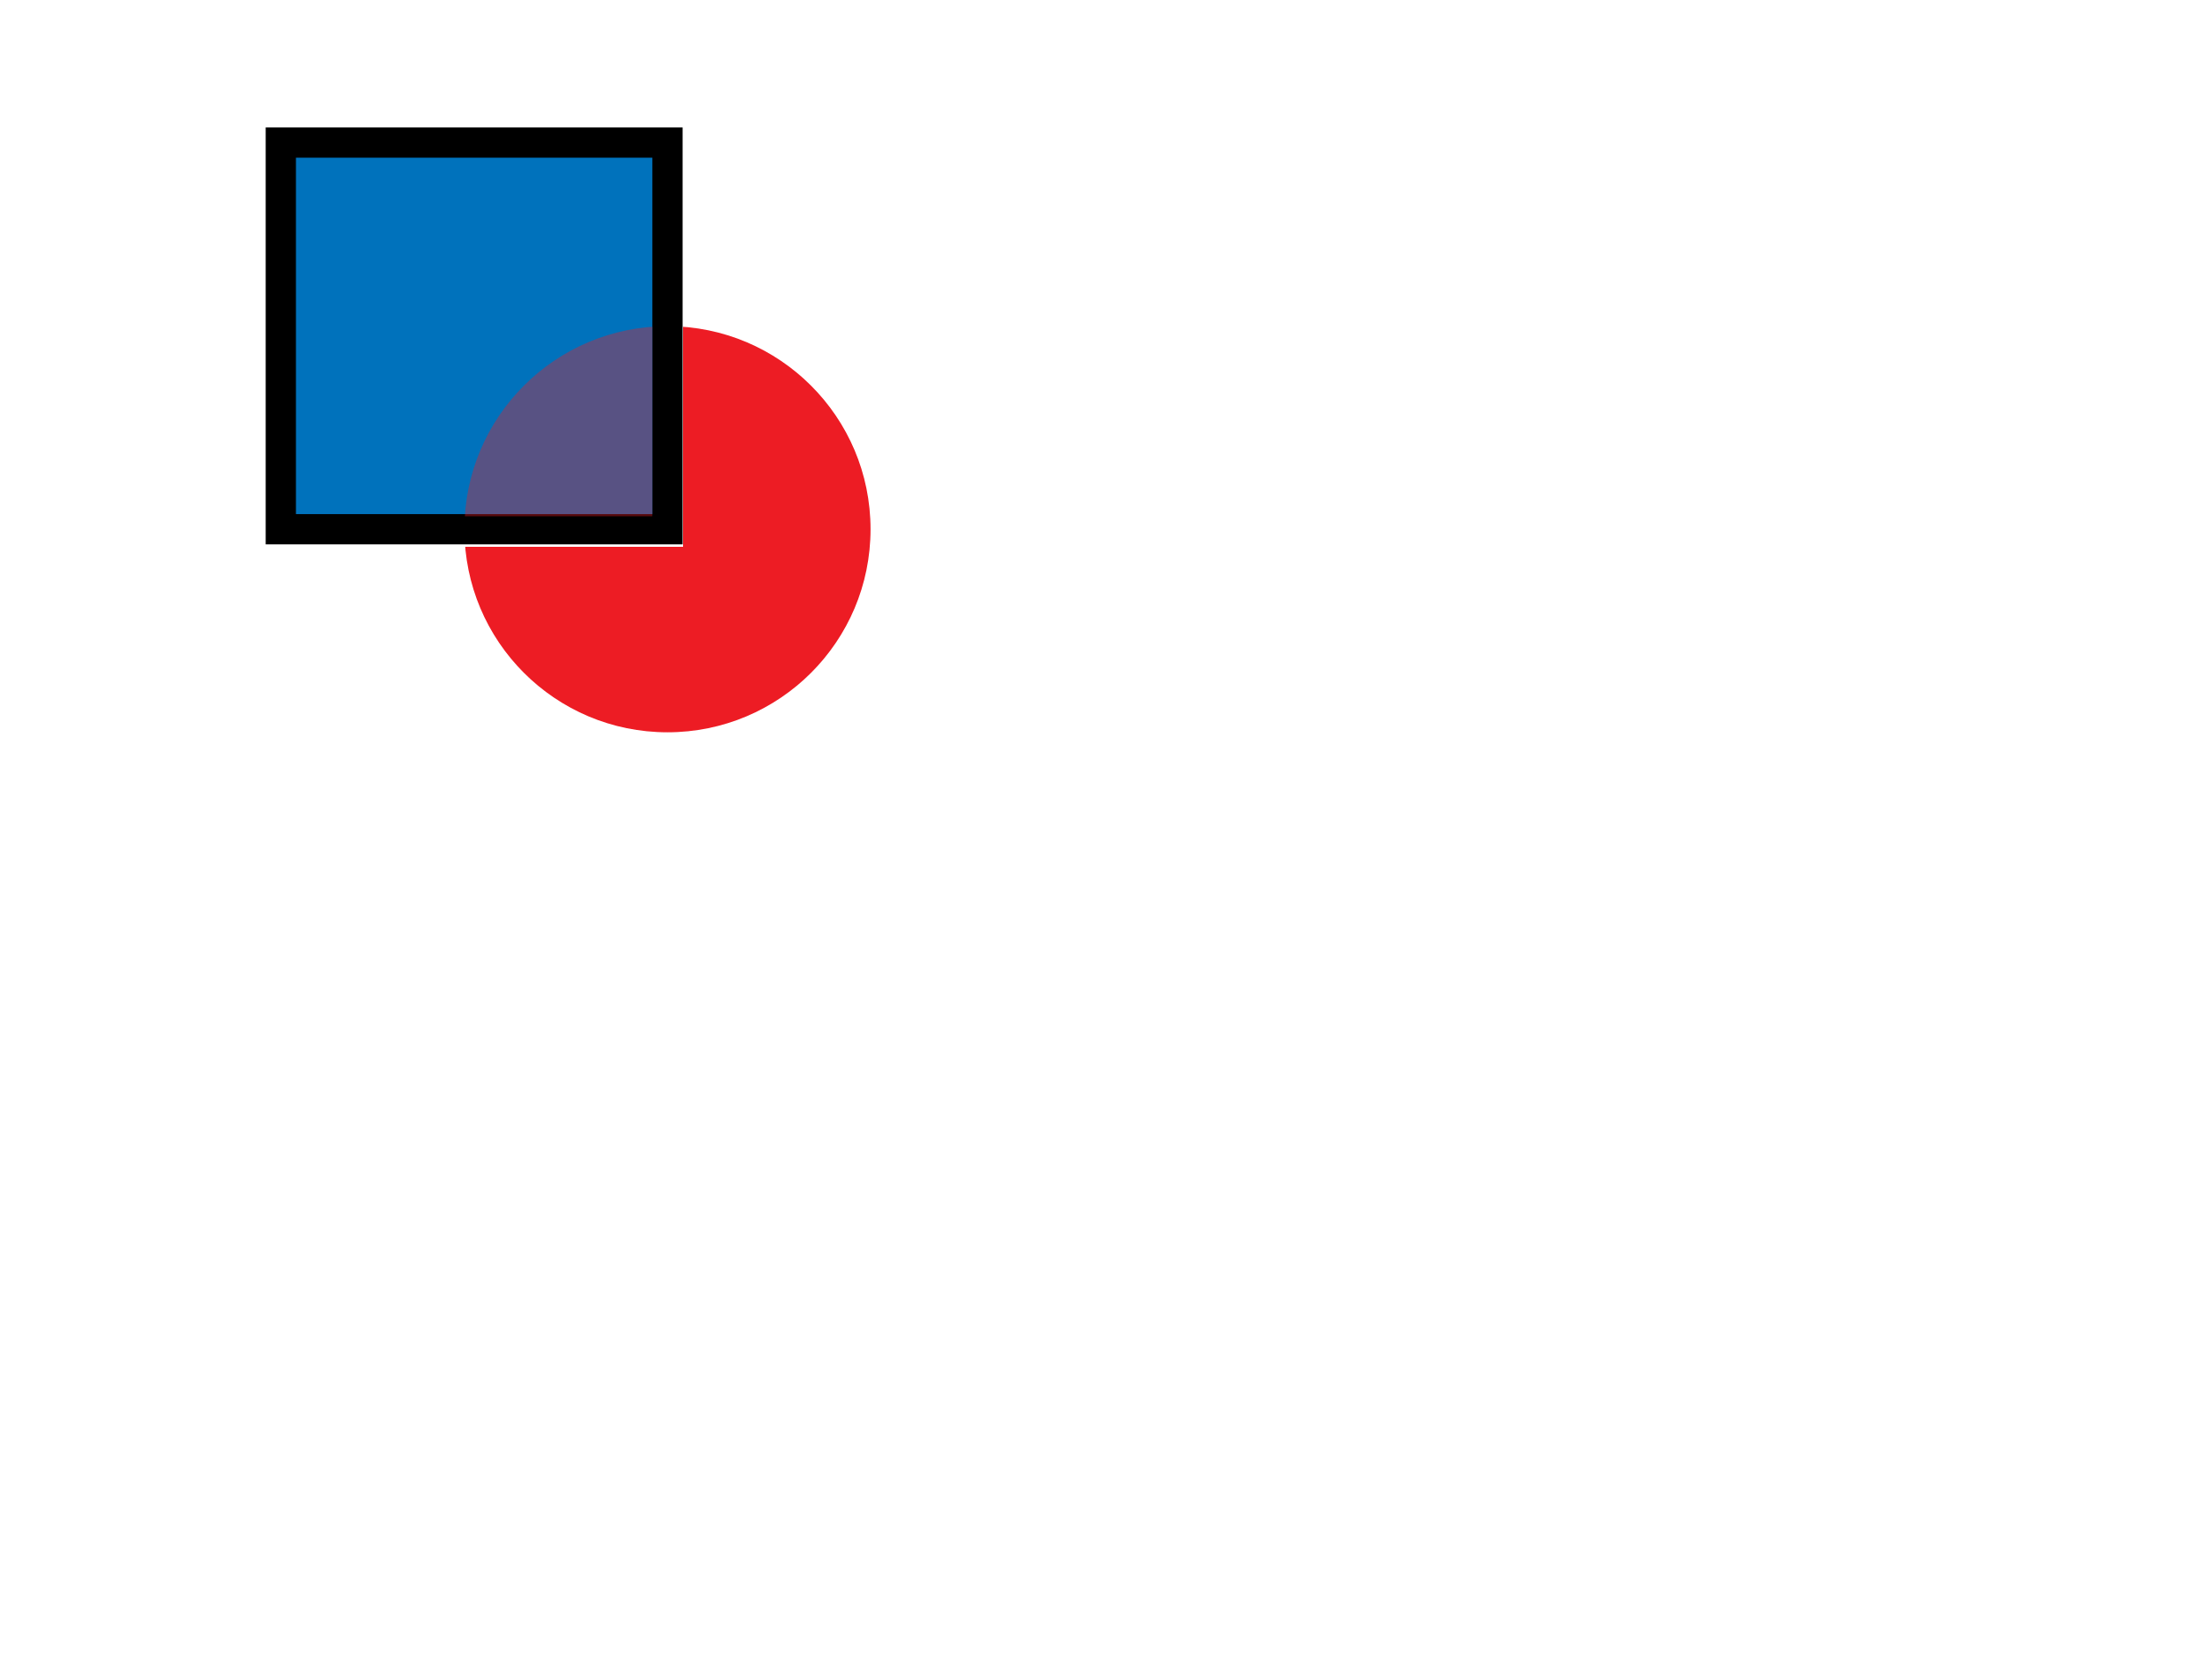
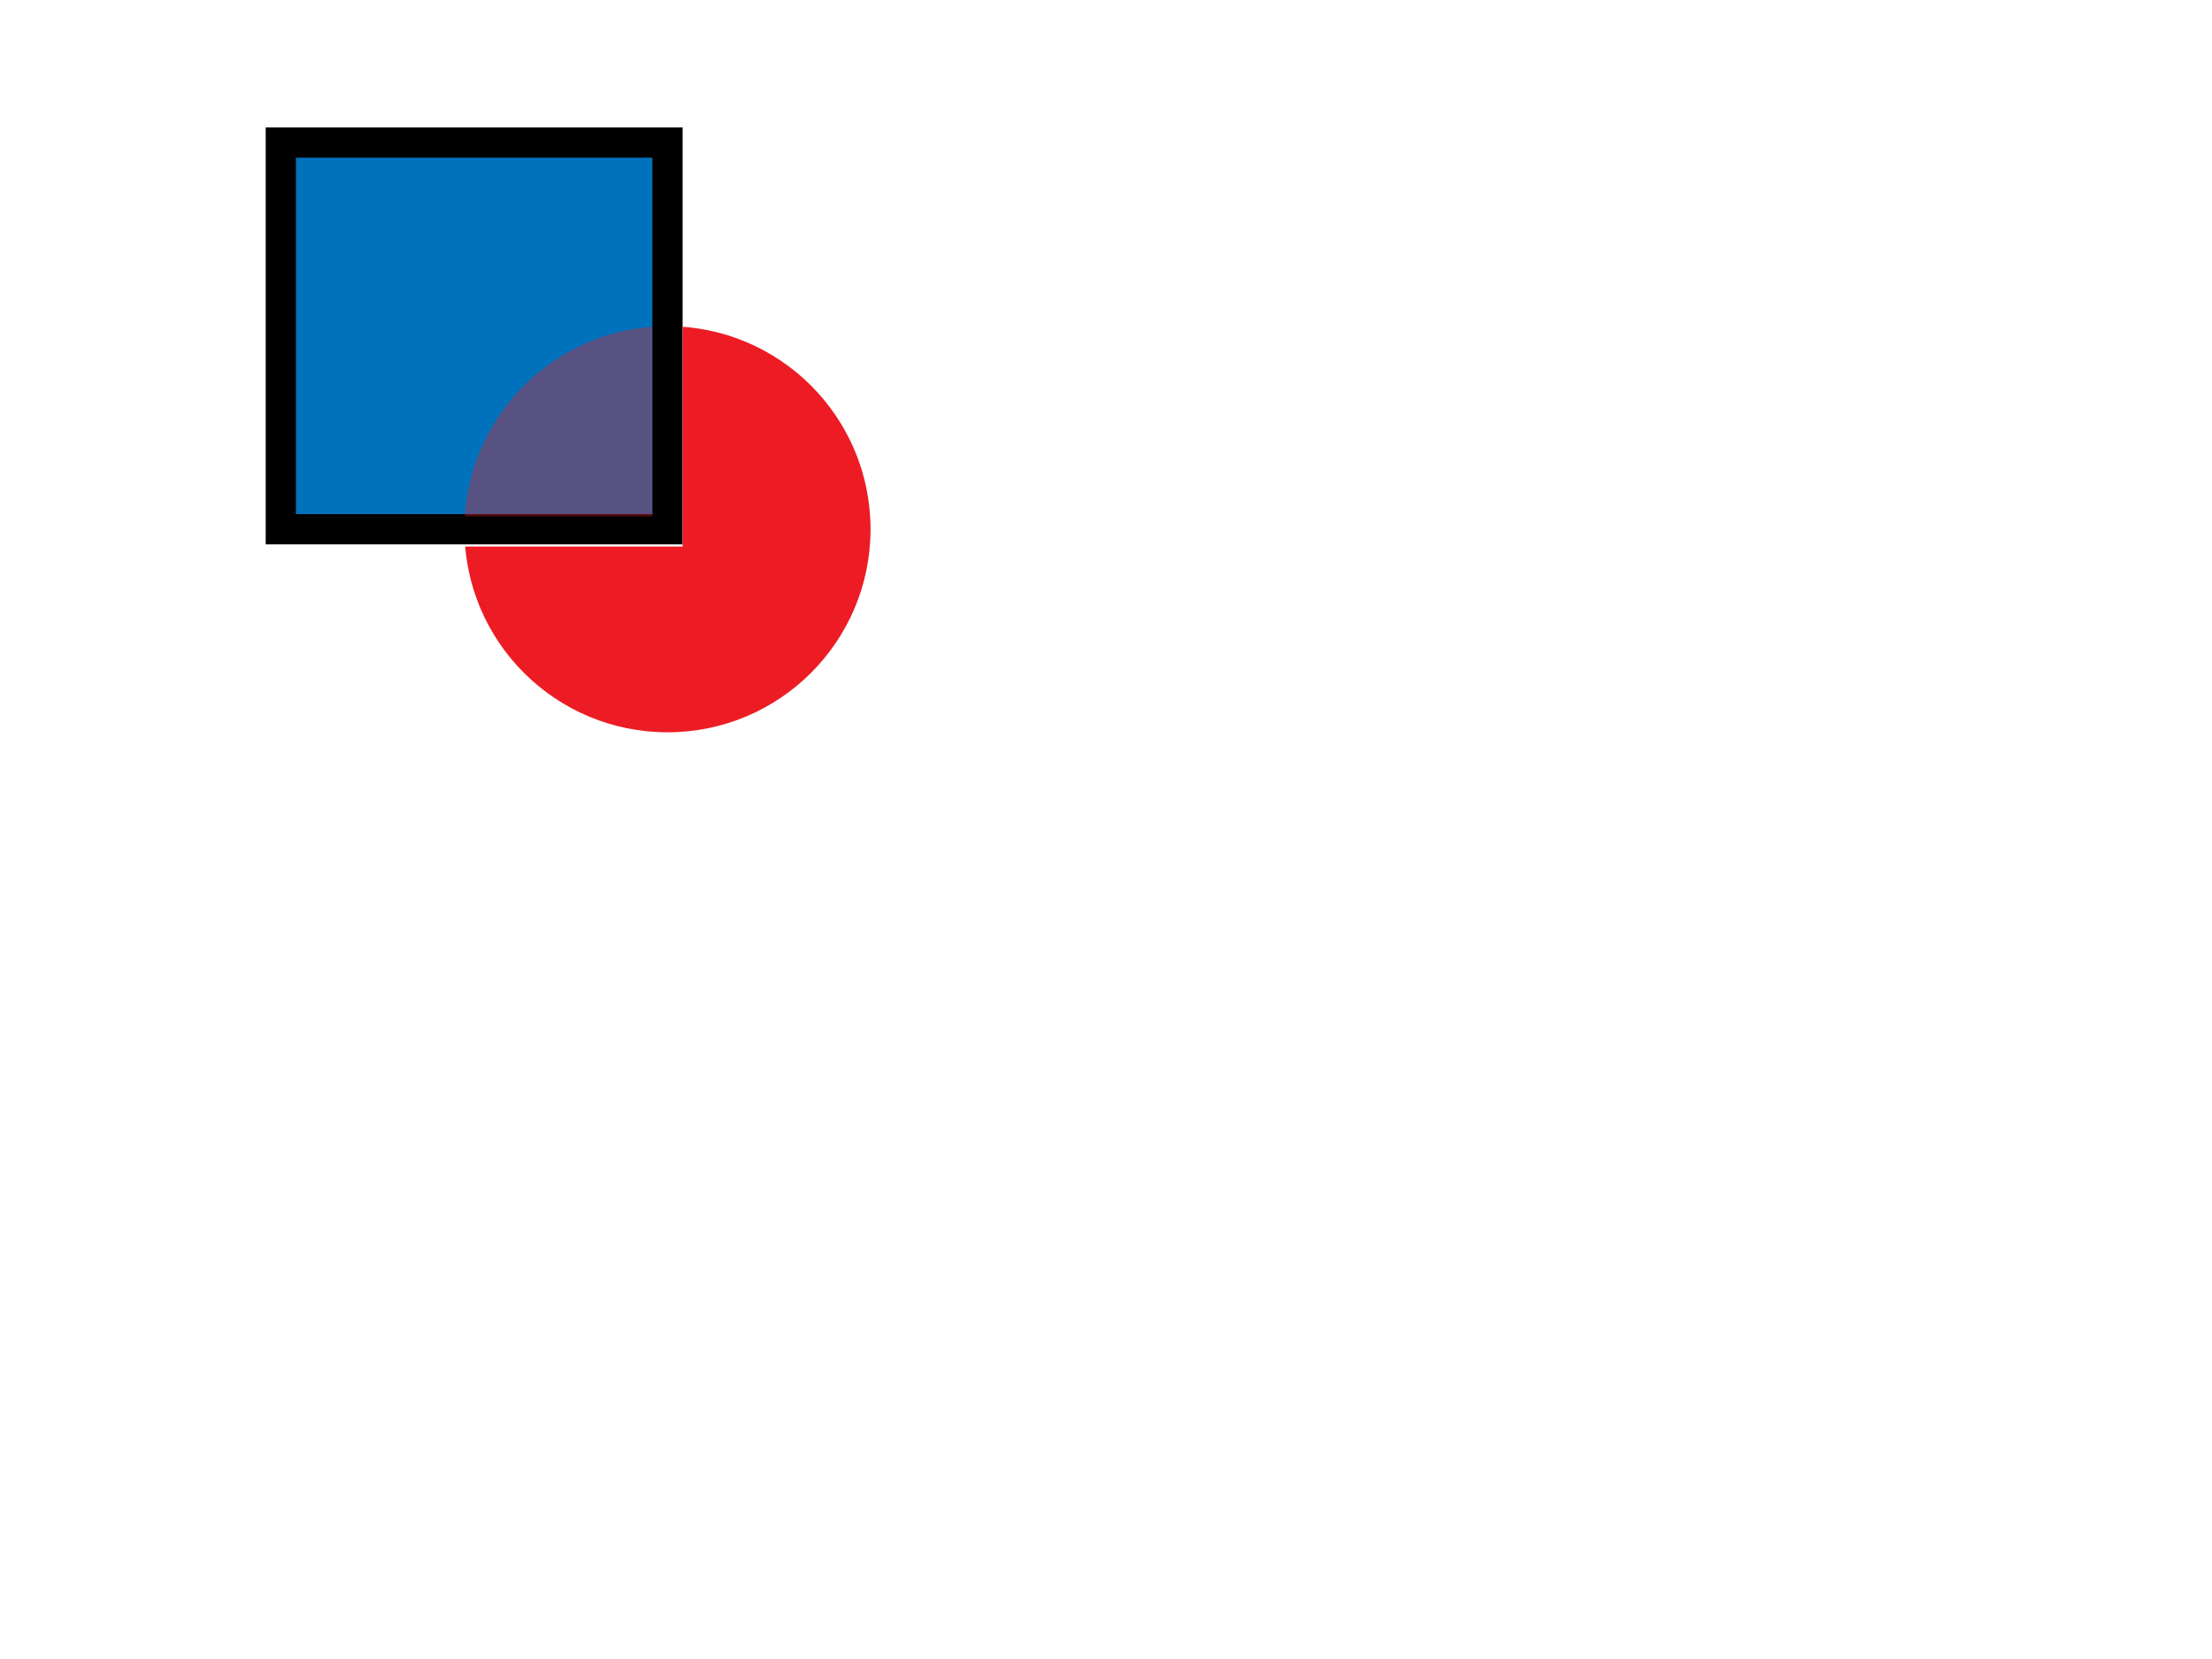
<svg xmlns="http://www.w3.org/2000/svg" preserveAspectRatio="none" width="1024" height="768" viewBox="0 0 1024 768">
  <defs>
    <style>
-       .cls-1 {
+       .cls-1, .cls-2 {
        fill: #0072bc;
        stroke: #000;
        stroke-width: 14px;
      }

-       .cls-2 {
+       .cls-1 {
+         filter: url(#luminosity-noclip-1);
+       }
+ 
+       .cls-3 {
        fill: #ed1c24;
        mask: url(#mask-1);
      }
- 
-       .cls-3 {
-         filter: url(#luminosity-noclip-1);
-       }
    </style>
-     <filter id="luminosity-noclip-1" width="100%" height="100%" filterUnits="userSpaceOnUse">
-       <feColorMatrix values="-1 0 0 0 1 0 -1 0 0 1 0 0 -1 0 1 0 0 0 -8 1" result="invertonly0" />
-       <feComposite in="SourceGraphic" in2="invertonly0" />
+     <filter id="luminosity-noclip-1" width="100%" height="100%" filterUnits="userSpaceOnUse" color-interpolation-filters="sRGB">
+       <feFlood flood-color="#fff" result="bg" />
+       <feBlend in="SourceGraphic" in2="bg" />
    </filter>
    <mask id="mask-1">
-       <g class="cls-3">
-         <rect width="100%" height="100%" opacity="0" />
-         <rect x="130" y="67" width="179" height="179" class="cls-1" />
-       </g>
+       <rect x="130" y="67" width="179" height="179" class="cls-1" />
    </mask>
  </defs>
-   <rect x="130" y="66" width="179" height="179" class="cls-1" />
-   <circle cx="309" cy="245" r="94" class="cls-2" />
+   <rect x="130" y="66" width="179" height="179" class="cls-2" />
+   <circle cx="309" cy="245" r="94" class="cls-3" />
</svg>
